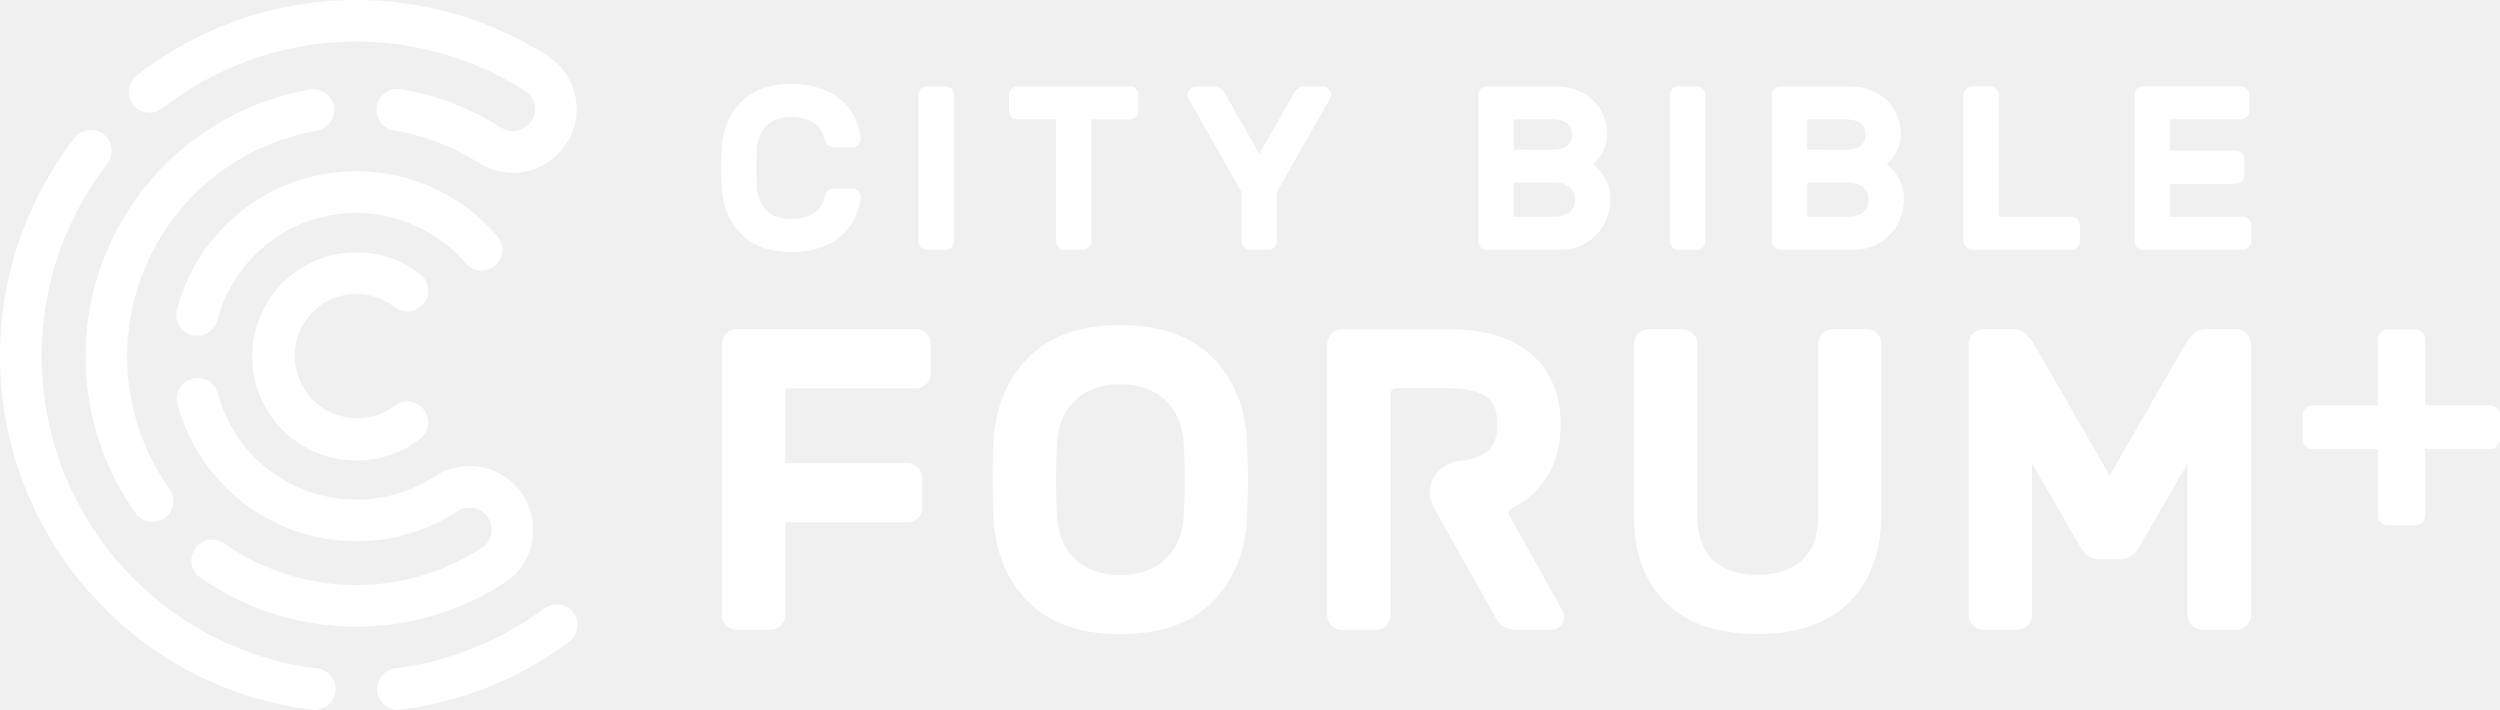
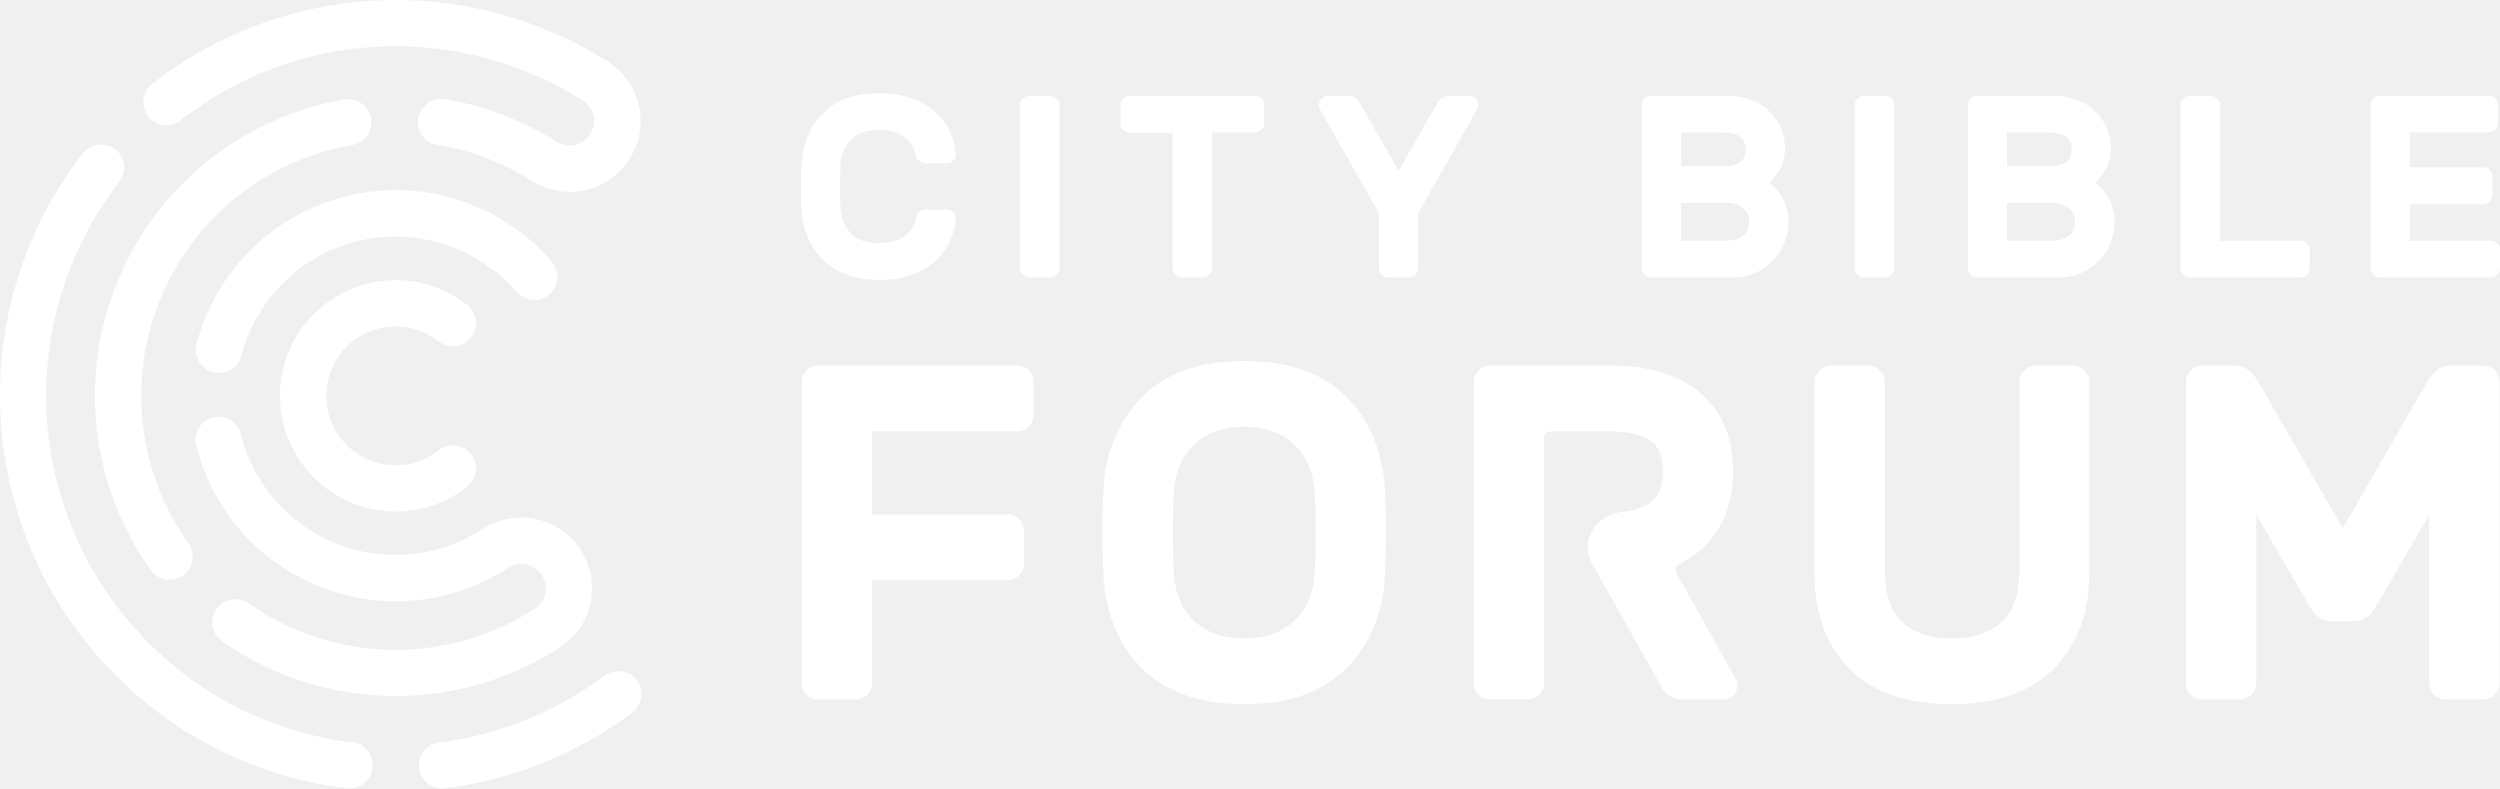
- <svg xmlns="http://www.w3.org/2000/svg" viewBox="0 0 877.31 249.15">
+ <svg xmlns="http://www.w3.org/2000/svg" viewBox="0 0 787.04 248.23">
  <defs>
    <style>.cls-1{fill:#fff;}</style>
  </defs>
  <g id="City_Bible_Forum" data-name="City Bible Forum">
-     <path class="cls-1" d="M187,188.15a22.34,22.34,0,0,0-34.51-20.93,50.36,50.36,0,0,1-76.13-29.34,7.31,7.31,0,0,0-14.13,3.72,65,65,0,0,0,98.24,37.86,7.72,7.72,0,0,1,12,7.22,7.5,7.5,0,0,1-3.37,5.58,80.79,80.79,0,0,1-90.51-1.64,7.31,7.31,0,0,0-8.46,11.92,95.53,95.53,0,0,0,107,1.93A22.12,22.12,0,0,0,187,188.15" />
-     <path class="cls-1" d="M111.6,107.75a21.89,21.89,0,0,1,26.85,0,7.31,7.31,0,0,0,9-11.54,36.54,36.54,0,1,0-27,65.12,38.61,38.61,0,0,0,4.66.29,36.23,36.23,0,0,0,22.31-7.67,7.3,7.3,0,1,0-8.95-11.54,21.92,21.92,0,0,1-26.86-34.64" />
-     <path class="cls-1" d="M156.38,85.57A50.1,50.1,0,0,1,163.12,92a7.31,7.31,0,1,0,11-9.56A65,65,0,0,0,106.81,62.7l-.35.11c-.75.22-1.48.45-2.21.7l-.82.28c-.57.2-1.14.41-1.7.63s-.91.35-1.36.54l-1.12.47c-.66.28-1.31.58-2,.88l-.51.24a64.89,64.89,0,0,0-34.66,42.12,7.31,7.31,0,0,0,5.24,8.91,7.28,7.28,0,0,0,8.91-5.24,49.94,49.94,0,0,1,3.22-8.84c.13-.2.25-.39.36-.6A50.21,50.21,0,0,1,97.2,83.1a49.64,49.64,0,0,1,8-4.34l.43-.18c.49-.21,1-.4,1.48-.59l.94-.35,1-.34c.47-.16.93-.31,1.41-.45l.54-.16c.61-.17,1.21-.34,1.81-.49l.19,0a50.25,50.25,0,0,1,42.71,9,7.06,7.06,0,0,0,.65.4" />
-     <path class="cls-1" d="M111.43,45.81A7.31,7.31,0,0,0,109,31.4,95,95,0,0,0,47.63,180.13a7.3,7.3,0,1,0,11.88-8.49A80.38,80.38,0,0,1,111.43,45.81" />
-     <path class="cls-1" d="M111.44,234.59a109.21,109.21,0,0,1-64.38-31.38A110.47,110.47,0,0,1,37.7,57.42a7.31,7.31,0,0,0-11.54-9,125.09,125.09,0,0,0,10.58,165.1,123.77,123.77,0,0,0,72.91,35.54c.3,0,.61.05.9.05a7.31,7.31,0,0,0,.89-14.56" />
-     <path class="cls-1" d="M201.25,215A7.29,7.29,0,0,0,191,213.52a110.27,110.27,0,0,1-52.2,21,7.3,7.3,0,0,0,.89,14.55,7,7,0,0,0,.92-.05,124.79,124.79,0,0,0,59.14-23.85A7.29,7.29,0,0,0,201.25,215" />
-     <path class="cls-1" d="M57,38A110.43,110.43,0,0,1,184.2,31.82a7.62,7.62,0,0,1,3.52,5.63,7.38,7.38,0,0,1-2.14,6.12l-.25.25a7.65,7.65,0,0,1-9.58.91,94,94,0,0,0-35.13-13.39,7.3,7.3,0,1,0-2.4,14.41,79.73,79.73,0,0,1,29.71,11.32,22.64,22.64,0,0,0,12.13,3.56,22,22,0,0,0,15.63-6.5l.24-.25A22.18,22.18,0,0,0,192,19.49a125,125,0,0,0-144,7A7.3,7.3,0,0,0,57,38" />
-     <path class="cls-1" d="M325.06,117a5,5,0,0,0-3.62-1.52H258.5a5.19,5.19,0,0,0-5.15,5.15v95.22A5.19,5.19,0,0,0,258.5,221h11.94a5.19,5.19,0,0,0,5.14-5.14V183.3h42.91a5.21,5.21,0,0,0,5.15-5.15V167.69a5.21,5.21,0,0,0-5.15-5.15H275.58V136.28h45.86a5.19,5.19,0,0,0,5.14-5.15V120.67a5,5,0,0,0-1.52-3.63Z" />
-     <path class="cls-1" d="M370.87,156c.38-6.63,2.56-11.88,6.49-15.58s9.25-5.57,15.78-5.57,11.85,1.88,15.78,5.57,6.12,9,6.5,15.61c.19,2.44.29,6.58.29,12.29s-.1,10-.3,12.46c-.37,6.63-2.56,11.85-6.48,15.5s-9.25,5.51-15.79,5.51-11.85-1.85-15.79-5.51-6.1-8.87-6.47-15.48c-.2-4.86-.3-9.06-.3-12.48s.1-7.48.29-12.32m54.65-30.51h0c-7.47-7.56-18.36-11.4-32.38-11.4s-24.91,3.86-32.38,11.48-11.52,17.54-12.12,29.58c-.2,4.5-.3,8.48-.3,11.84,0,4.44.1,9.36.3,14.65.6,12,4.68,22,12.13,29.51s18.35,11.4,32.37,11.4,24.91-3.84,32.38-11.4,11.52-17.48,12.12-29.52c.2-5.36.3-10.28.3-14.64,0-3.33-.1-7.21-.3-11.84C437,143,433,133,425.52,125.45" />
-     <path class="cls-1" d="M658.64,117a5,5,0,0,0-3.62-1.52H643.23a5.19,5.19,0,0,0-5.15,5.15v59.69c0,7.39-1.9,12.85-5.66,16.23s-9.08,5.16-15.73,5.16-11.87-1.74-15.56-5.15-5.53-8.84-5.53-16.24V120.67a5.19,5.19,0,0,0-5.14-5.15H578.52a5.19,5.19,0,0,0-5.15,5.15V181.1c0,12.74,3.74,22.94,11.11,30.31s18.2,11.09,32.21,11.09,24.76-3.75,32.22-11.17,11.25-17.58,11.25-30.23V120.67a5,5,0,0,0-1.52-3.63Z" />
-     <path class="cls-1" d="M788.31,117a5,5,0,0,0-3.63-1.52h-10a6.62,6.62,0,0,0-4.53,1.4,19.67,19.67,0,0,0-2.74,3l-27.08,47-27.07-47a20.54,20.54,0,0,0-2.74-3,6.66,6.66,0,0,0-4.53-1.4H696a5.19,5.19,0,0,0-5.15,5.15v95.22A5.19,5.19,0,0,0,696,221h11.94a5.19,5.19,0,0,0,5.15-5.14V162.61l17,29.44c1.79,2.8,4,4.22,6.44,4.22h7.67c2.47,0,4.64-1.42,6.46-4.27l17-29.39v53.28a5.19,5.19,0,0,0,5.15,5.14h11.94a5.19,5.19,0,0,0,5.15-5.14V120.67a5,5,0,0,0-1.52-3.63" />
-     <path class="cls-1" d="M268.9,44.18c2-2,4.84-3.09,8.52-3.09s6.51.77,8.44,2.29a8.84,8.84,0,0,1,3.48,5.54,3.16,3.16,0,0,0,1.18,2,3.27,3.27,0,0,0,2,.72H299a3.07,3.07,0,0,0,2.16-.81,2.66,2.66,0,0,0,.81-2.21,20.24,20.24,0,0,0-3-9.21,20,20,0,0,0-8.13-7.19,29.34,29.34,0,0,0-13.39-2.76c-7.3,0-13.12,2.1-17.3,6.25s-6.49,9.68-6.93,16.51c-.1,2.67-.16,4.91-.16,6.72s.06,4.05.16,6.74c.44,6.81,2.77,12.36,6.93,16.49s10,6.25,17.3,6.25a29.19,29.19,0,0,0,13.39-2.76,19.88,19.88,0,0,0,8.13-7.19,20.2,20.2,0,0,0,3-9.19,2.68,2.68,0,0,0-.81-2.23,3.07,3.07,0,0,0-2.16-.82h-6.45a3.09,3.09,0,0,0-2,.75,3.2,3.2,0,0,0-1.12,2,8.78,8.78,0,0,1-3.51,5.54c-2,1.53-4.82,2.3-8.49,2.3s-6.54-1-8.52-3.09a12.42,12.42,0,0,1-3.31-8.14c-.11-2.64-.16-4.85-.16-6.65s.05-4,.16-6.64a12.42,12.42,0,0,1,3.31-8.15" />
-     <path class="cls-1" d="M331.73,30.29h-6.45a3,3,0,0,0-3,3V84.68a2.86,2.86,0,0,0,.88,2.09,2.84,2.84,0,0,0,2.09.89h6.45a3,3,0,0,0,3-3V33.26a3,3,0,0,0-3-3" />
-     <path class="cls-1" d="M396.45,30.29h-39.4a3,3,0,0,0-3,3v5.65A2.9,2.9,0,0,0,355,41a2.87,2.87,0,0,0,2.1.88h13.5V84.68a2.86,2.86,0,0,0,.88,2.09,2.84,2.84,0,0,0,2.09.89H380a2.89,2.89,0,0,0,2.1-.89,2.86,2.86,0,0,0,.87-2.09V41.89h13.51a3,3,0,0,0,3-3V33.26a2.84,2.84,0,0,0-.88-2.09,2.88,2.88,0,0,0-2.09-.88" />
-     <path class="cls-1" d="M464.14,30.29h-6a4.15,4.15,0,0,0-2.71.86,4.82,4.82,0,0,0-1.35,1.54L441.94,54,429.78,32.73a4.9,4.9,0,0,0-1.38-1.58,4.15,4.15,0,0,0-2.71-.86h-6a3,3,0,0,0-3,3,2.41,2.41,0,0,0,.27,1.13l18.75,33V84.68a3,3,0,0,0,3,3h6.37a2.84,2.84,0,0,0,2.09-.89,2.86,2.86,0,0,0,.88-2.09V67.39l18.78-33a2.49,2.49,0,0,0,.25-1.09,2.84,2.84,0,0,0-.89-2.09,2.86,2.86,0,0,0-2.09-.88" />
-     <path class="cls-1" d="M552.71,70.11a5.38,5.38,0,0,1-1.83,4.32c-1.24,1.08-3.19,1.62-5.78,1.62H531.2v-12h13.9a8.61,8.61,0,0,1,5.71,1.68,5.36,5.36,0,0,1,1.9,4.34M531.2,52.5V41.88h13.26c2.5,0,4.35.46,5.5,1.35a4.64,4.64,0,0,1,1.63,4,4.67,4.67,0,0,1-1.63,4c-1.15.88-3,1.34-5.5,1.34Zm27.87,5.1A16.57,16.57,0,0,0,562,54.14a13,13,0,0,0,2-7.35,16.74,16.74,0,0,0-1.88-7.53A15.87,15.87,0,0,0,556,32.88a20.3,20.3,0,0,0-10.73-2.59H521.78a2.9,2.9,0,0,0-2.1.88,2.86,2.86,0,0,0-.88,2.09V84.68a3,3,0,0,0,3,3h25.3a17.93,17.93,0,0,0,9.67-2.55A17.06,17.06,0,0,0,563,78.5a17.92,17.92,0,0,0,2.12-8.39,15.15,15.15,0,0,0-2-7.86,16.88,16.88,0,0,0-4-4.65" />
-     <path class="cls-1" d="M595.48,30.29H589a2.92,2.92,0,0,0-2.1.88,2.87,2.87,0,0,0-.87,2.09V84.68a3,3,0,0,0,3,3h6.45a2.89,2.89,0,0,0,2.1-.89,2.86,2.86,0,0,0,.87-2.09V33.26a3,3,0,0,0-3-3" />
-     <path class="cls-1" d="M655.69,70.11a5.38,5.38,0,0,1-1.82,4.32c-1.25,1.08-3.2,1.62-5.79,1.62h-13.9v-12h13.9a8.61,8.61,0,0,1,5.71,1.68,5.36,5.36,0,0,1,1.9,4.34M634.18,52.5V41.88h13.26c2.5,0,4.36.46,5.51,1.35a4.67,4.67,0,0,1,1.63,4,4.7,4.7,0,0,1-1.63,4c-1.15.88-3,1.34-5.51,1.34Zm27.87,5.1a16.28,16.28,0,0,0,3-3.46,13,13,0,0,0,2-7.35,16.74,16.74,0,0,0-1.88-7.53A15.9,15.9,0,0,0,659,32.88a20.36,20.36,0,0,0-10.74-2.59H624.76a2.9,2.9,0,0,0-2.1.88,2.86,2.86,0,0,0-.88,2.09V84.68a3,3,0,0,0,3,3h25.31a18,18,0,0,0,9.67-2.55A17.1,17.1,0,0,0,666,78.5a17.93,17.93,0,0,0,2.13-8.39,15.15,15.15,0,0,0-2-7.86,16.88,16.88,0,0,0-4.05-4.65" />
-     <path class="cls-1" d="M726.87,76.05H701.43V33.26a3,3,0,0,0-3-3H692a2.93,2.93,0,0,0-2.1.89,2.86,2.86,0,0,0-.87,2.09V84.68a3,3,0,0,0,3,3h34.86a3,3,0,0,0,3-3V79a3,3,0,0,0-3-3" />
-     <path class="cls-1" d="M789.08,76.93h0a2.9,2.9,0,0,0-2.1-.88H761.46V64.49H784.6a2.87,2.87,0,0,0,2.09-.87,2.93,2.93,0,0,0,.88-2.11V55.87a3,3,0,0,0-3-3H761.46v-11h24.89a3,3,0,0,0,3-3V33.26a3,3,0,0,0-3-3H752a2.92,2.92,0,0,0-2.1.88,2.86,2.86,0,0,0-.87,2.09V84.68a3,3,0,0,0,3,3H787a3,3,0,0,0,3-3V79a2.9,2.9,0,0,0-.88-2.1" />
-     <path class="cls-1" d="M548.38,214.43,529.71,181a1.93,1.93,0,0,1,.83-2.7A30,30,0,0,0,542.44,168c3.45-5.23,5.21-11.62,5.21-19,0-10.42-3.41-18.7-10.13-24.61h0c-6.68-5.87-16.31-8.84-28.63-8.84h-38a5.19,5.19,0,0,0-5.14,5.15v95.17a5,5,0,0,0,1,3.08,5.11,5.11,0,0,0,4.15,2.12H482.8a5.21,5.21,0,0,0,5.15-5.15V138.24a2,2,0,0,1,2-2h18.25c5.83,0,10.25,1,13.14,2.83s4.11,5,4.11,9.86-1.37,8.11-4.2,10a19.22,19.22,0,0,1-8.59,2.74,13,13,0,0,0-8,3.85,10.48,10.48,0,0,0-1.6,12.44l21.6,38.41A7.83,7.83,0,0,0,532,221h12.53a4.46,4.46,0,0,0,4.41-4.42,4.9,4.9,0,0,0-.59-2.19" />
-     <path class="cls-1" d="M851.07,180.93a3.5,3.5,0,0,1-3.46,3.45h-9.73a3.36,3.36,0,0,1-2.44-1,3.32,3.32,0,0,1-1-2.43V157.62H811.5a3.5,3.5,0,0,1-3.46-3.45v-8.45a3.5,3.5,0,0,1,3.46-3.46h22.92V119.08a3.48,3.48,0,0,1,3.46-3.45h9.73a3.5,3.5,0,0,1,3.46,3.45v23.18h22.79a3.48,3.48,0,0,1,3.45,3.46v8.45a3.48,3.48,0,0,1-3.45,3.45H851.07Z" />
+     <path class="cls-1" d="M186.27,187.46a22.26,22.26,0,0,0-34.39-20.86A50.17,50.17,0,0,1,76,137.38,7.28,7.28,0,1,0,62,141.08a64.73,64.73,0,0,0,97.88,37.72A7.69,7.69,0,0,1,171.78,186a7.44,7.44,0,0,1-3.35,5.56,80.5,80.5,0,0,1-90.18-1.63,7.28,7.28,0,0,0-8.43,11.87,95.16,95.16,0,0,0,106.61,1.92,22,22,0,0,0,9.84-16.25" />
+     <path class="cls-1" d="M111.18,107.35a21.84,21.84,0,0,1,26.77,0,7.28,7.28,0,1,0,8.92-11.5,36.41,36.41,0,1,0,0,57.53,7.28,7.28,0,1,0-8.92-11.5,21.84,21.84,0,0,1-26.77-34.52" />
+     <path class="cls-1" d="M155.8,85.26a49.71,49.71,0,0,1,6.72,6.44,7.28,7.28,0,1,0,11-9.52,64.78,64.78,0,0,0-67.11-19.71l-.35.11c-.74.22-1.48.45-2.21.7l-.81.28-1.7.62q-.67.25-1.35.54l-1.12.47c-.65.28-1.3.58-1.95.88l-.49.24a64.61,64.61,0,0,0-34.54,42A7.28,7.28,0,1,0,76,111.93a49.61,49.61,0,0,1,3.21-8.81c.12-.2.24-.39.35-.6A50,50,0,0,1,96.84,82.8a51,51,0,0,1,8-4.34l.43-.17,1.47-.59.94-.34,1-.34q.7-.24,1.41-.45l.54-.16c.6-.17,1.21-.34,1.81-.49l.18,0a50.06,50.06,0,0,1,42.55,9c.21.16.44.27.65.41" />
+     <path class="cls-1" d="M111,45.64a7.28,7.28,0,0,0-2.44-14.35A94.64,94.64,0,0,0,47.44,179.47a7.3,7.3,0,0,0,5.93,3.05A7.28,7.28,0,0,0,59.29,171,80.09,80.09,0,0,1,111,45.64" />
+     <path class="cls-1" d="M111,233.73a108.89,108.89,0,0,1-64.14-31.27A110.07,110.07,0,0,1,37.56,57.21a7.28,7.28,0,0,0-11.5-8.93A124.65,124.65,0,0,0,36.6,212.78a123.38,123.38,0,0,0,72.65,35.4,6.79,6.79,0,0,0,.9,0,7.28,7.28,0,0,0,.87-14.5" />
+     <path class="cls-1" d="M200.51,214.2a7.28,7.28,0,0,0-10.19-1.47,109.8,109.8,0,0,1-52,21,7.27,7.27,0,0,0,.9,14.49,6.94,6.94,0,0,0,.91-.05A124.22,124.22,0,0,0,199,224.38a7.27,7.27,0,0,0,1.47-10.18" />
+     <path class="cls-1" d="M56.83,37.86A110,110,0,0,1,183.52,31.7,7.67,7.67,0,0,1,187,37.31a7.4,7.4,0,0,1-2.14,6.1l-.25.25a7.63,7.63,0,0,1-9.55.91,93.49,93.49,0,0,0-35-13.35,7.28,7.28,0,0,0-2.38,14.37,79.2,79.2,0,0,1,29.6,11.27,22.52,22.52,0,0,0,12.08,3.55A21.93,21.93,0,0,0,195,53.93l.25-.25a22.1,22.1,0,0,0-3.88-34.26,124.56,124.56,0,0,0-143.47,7,7.28,7.28,0,0,0,9,11.46" />
+     <path class="cls-1" d="M323.86,116.61a4.93,4.93,0,0,0-3.61-1.51H257.54a4.93,4.93,0,0,0-3.61,1.51,5,5,0,0,0-1.51,3.62v94.86a5.17,5.17,0,0,0,5.12,5.13h11.9a5.19,5.19,0,0,0,5.13-5.13V182.63h42.74a5.19,5.19,0,0,0,5.13-5.13V167.07a5.19,5.19,0,0,0-5.13-5.13H274.57V135.78h45.68a5.17,5.17,0,0,0,5.13-5.13V120.23a4.93,4.93,0,0,0-1.52-3.61Z" />
+     <path class="cls-1" d="M369.5,155.39c.37-6.61,2.55-11.83,6.47-15.52s9.21-5.55,15.72-5.55,11.8,1.87,15.73,5.55,6.09,8.91,6.46,15.55c.19,2.43.29,6.55.29,12.24s-.1,10-.3,12.41c-.36,6.61-2.54,11.81-6.45,15.44s-9.22,5.5-15.73,5.5-11.81-1.85-15.73-5.5-6.09-8.83-6.46-15.42c-.19-4.83-.29-9-.29-12.43s.1-7.45.29-12.27M423.94,125h0c-7.44-7.54-18.28-11.36-32.25-11.36s-24.82,3.85-32.26,11.44S348,142.55,347.35,154.54c-.19,4.48-.3,8.45-.3,11.8,0,4.42.11,9.33.3,14.6.6,12,4.67,21.87,12.08,29.39s18.29,11.36,32.26,11.36,24.81-3.82,32.25-11.36,11.48-17.41,12.09-29.41c.19-5.34.29-10.24.29-14.58,0-3.32-.1-7.18-.3-11.81-.6-12.08-4.66-22-12.08-29.54" />
+     <path class="cls-1" d="M656.21,116.61a4.94,4.94,0,0,0-3.62-1.51H640.84a4.91,4.91,0,0,0-3.6,1.51,5,5,0,0,0-1.52,3.62V179.7c0,7.36-1.9,12.8-5.64,16.17S621,201,614.42,201s-11.84-1.73-15.51-5.13-5.51-8.82-5.51-16.18V120.23a5.16,5.16,0,0,0-5.12-5.13h-11.9a5.17,5.17,0,0,0-5.13,5.13v60.2c0,12.7,3.72,22.86,11.06,30.2s18.14,11.06,32.11,11.06,24.65-3.75,32.1-11.14,11.21-17.52,11.21-30.12v-60.2a4.93,4.93,0,0,0-1.52-3.61Z" />
+     <path class="cls-1" d="M785.39,116.61a4.93,4.93,0,0,0-3.61-1.51h-10a6.6,6.6,0,0,0-4.51,1.39,20.05,20.05,0,0,0-2.73,3l-27,46.83-27-46.83a20.38,20.38,0,0,0-2.72-3,6.63,6.63,0,0,0-4.52-1.39h-10a4.91,4.91,0,0,0-3.6,1.51,5,5,0,0,0-1.52,3.62v94.86a5.17,5.17,0,0,0,5.12,5.13h11.9a5.19,5.19,0,0,0,5.13-5.13V162l17,29.32c1.78,2.79,3.94,4.21,6.4,4.21h7.65c2.46,0,4.62-1.42,6.43-4.25L764.76,162v53.07a5.17,5.17,0,0,0,5.13,5.13h11.89a5.19,5.19,0,0,0,5.13-5.13V120.23a5,5,0,0,0-1.52-3.62" />
+     <path class="cls-1" d="M267.91,44c2-2,4.82-3.08,8.49-3.08s6.48.77,8.41,2.29a8.83,8.83,0,0,1,3.46,5.51,3.1,3.1,0,0,0,1.18,2,3.19,3.19,0,0,0,2,.73h6.43a3,3,0,0,0,2.14-.82,2.62,2.62,0,0,0,.82-2.2,20.09,20.09,0,0,0-3-9.17,19.62,19.62,0,0,0-8.1-7.17,29.25,29.25,0,0,0-13.33-2.74c-7.29,0-13.08,2.09-17.24,6.22s-6.47,9.65-6.9,16.45q-.16,4-.16,6.7t.16,6.71c.43,6.78,2.76,12.31,6.9,16.43s9.95,6.23,17.24,6.23a29.18,29.18,0,0,0,13.33-2.75,19.67,19.67,0,0,0,8.1-7.16,20,20,0,0,0,3-9.16,2.61,2.61,0,0,0-.8-2.22,3.07,3.07,0,0,0-2.15-.82h-6.43a3,3,0,0,0-2,.75,3.15,3.15,0,0,0-1.12,2,8.72,8.72,0,0,1-3.5,5.52c-2,1.52-4.8,2.29-8.45,2.29s-6.52-1-8.49-3.08a12.4,12.4,0,0,1-3.3-8.11c-.11-2.63-.16-4.83-.16-6.62s.05-4,.16-6.62a12.41,12.41,0,0,1,3.3-8.12" />
+     <path class="cls-1" d="M330.51,30.18h-6.43a2.9,2.9,0,0,0-2.09.88,2.83,2.83,0,0,0-.87,2.08V84.37a3,3,0,0,0,3,3h6.43a3,3,0,0,0,3-3V33.14a3,3,0,0,0-3-3" />
+     <path class="cls-1" d="M395,30.18H355.73a3,3,0,0,0-3,3v5.63a3,3,0,0,0,3,3h13.45V84.37a3,3,0,0,0,3,3h6.42a2.86,2.86,0,0,0,2.09-.87,2.83,2.83,0,0,0,.88-2.09V41.73H395a3,3,0,0,0,3-3V33.14a2.83,2.83,0,0,0-.87-2.08,2.86,2.86,0,0,0-2.09-.88" />
+     <path class="cls-1" d="M462.42,30.18h-5.94a4.23,4.23,0,0,0-2.71.86,4.9,4.9,0,0,0-1.34,1.54L440.3,53.77,428.19,32.61A5,5,0,0,0,426.82,31a4.18,4.18,0,0,0-2.7-.86h-5.94a3,3,0,0,0-3,3,2.45,2.45,0,0,0,.26,1.12l18.69,32.88V84.37a3,3,0,0,0,3,3h6.34a2.86,2.86,0,0,0,2.09-.87,2.91,2.91,0,0,0,.87-2.09V67.14l18.72-32.92a2.41,2.41,0,0,0,.24-1.08,2.8,2.8,0,0,0-.88-2.08,2.86,2.86,0,0,0-2.09-.88" />
+     <path class="cls-1" d="M550.66,69.86a5.39,5.39,0,0,1-1.81,4.3c-1.24,1.07-3.18,1.62-5.77,1.62H529.23V63.86h13.85a8.53,8.53,0,0,1,5.69,1.67,5.35,5.35,0,0,1,1.89,4.33M529.23,52.3V41.73h13.22c2.49,0,4.34.45,5.48,1.34a4.66,4.66,0,0,1,1.63,4A4.66,4.66,0,0,1,547.93,51c-1.14.88-3,1.33-5.48,1.33ZM557,57.39a16.18,16.18,0,0,0,2.94-3.45,12.93,12.93,0,0,0,2-7.32,16.6,16.6,0,0,0-1.87-7.5,15.8,15.8,0,0,0-6.09-6.36,20.28,20.28,0,0,0-10.7-2.58H519.85a3,3,0,0,0-3,3V84.37a3,3,0,0,0,3,3h25.21a17.91,17.91,0,0,0,9.64-2.54,17.07,17.07,0,0,0,6.2-6.58A17.85,17.85,0,0,0,563,69.86,15.17,15.17,0,0,0,561,62a16.76,16.76,0,0,0-4-4.63" />
+     <path class="cls-1" d="M593.28,30.18h-6.43a2.9,2.9,0,0,0-2.09.88,2.83,2.83,0,0,0-.87,2.08V84.37a3,3,0,0,0,3,3h6.43a3,3,0,0,0,3-3V33.14a3,3,0,0,0-3-3" />
+     <path class="cls-1" d="M653.27,69.86a5.39,5.39,0,0,1-1.82,4.3c-1.24,1.07-3.18,1.62-5.76,1.62H631.84V63.86h13.85a8.58,8.58,0,0,1,5.69,1.67,5.35,5.35,0,0,1,1.89,4.33M631.84,52.3V41.73h13.21c2.49,0,4.34.45,5.48,1.34a4.63,4.63,0,0,1,1.63,4A4.63,4.63,0,0,1,650.53,51c-1.14.88-3,1.33-5.48,1.33Zm27.76,5.09a16.18,16.18,0,0,0,2.94-3.45,12.94,12.94,0,0,0,2-7.32,16.87,16.87,0,0,0-1.87-7.5,15.9,15.9,0,0,0-6.1-6.36,20.27,20.27,0,0,0-10.69-2.58h-23.4a2.88,2.88,0,0,0-2.09.88,2.83,2.83,0,0,0-.87,2.08V84.37a3,3,0,0,0,3,3h25.22a17.9,17.9,0,0,0,9.63-2.54,17.07,17.07,0,0,0,6.2-6.58,17.74,17.74,0,0,0,2.12-8.35,15.17,15.17,0,0,0-2-7.84,16.76,16.76,0,0,0-4-4.63" />
+     <path class="cls-1" d="M724.18,75.78H698.84V33.14a3,3,0,0,0-3-3h-6.43a2.9,2.9,0,0,0-2.09.88,2.83,2.83,0,0,0-.87,2.08V84.37a3,3,0,0,0,3,3h34.73a2.86,2.86,0,0,0,2.09-.87,2.83,2.83,0,0,0,.88-2.09V78.74a3,3,0,0,0-3-3" />
+     <path class="cls-1" d="M786.16,76.65h0a2.86,2.86,0,0,0-2.09-.87H758.64V64.26h23.05a3,3,0,0,0,3-3V55.66a3,3,0,0,0-3-3H758.64v-11h24.8a3,3,0,0,0,3-3V33.14a3,3,0,0,0-3-3H749.26a2.91,2.91,0,0,0-2.09.87,2.87,2.87,0,0,0-.87,2.09V84.37a3,3,0,0,0,3,3h34.81a3,3,0,0,0,3-3V78.74a2.88,2.88,0,0,0-.88-2.09" />
+     <path class="cls-1" d="M546.35,213.64l-18.6-33.3a1.93,1.93,0,0,1,.83-2.69,29.86,29.86,0,0,0,11.85-10.31c3.44-5.21,5.19-11.57,5.19-18.92,0-10.38-3.39-18.63-10.09-24.52s-16.25-8.8-28.52-8.8H469.12a5.17,5.17,0,0,0-5.13,5.13V215a5,5,0,0,0,1,3.07,5.1,5.1,0,0,0,4.14,2.11H481a5.19,5.19,0,0,0,5.13-5.13V137.73a2,2,0,0,1,2-1.95h18.17c5.81,0,10.22.95,13.1,2.82s4.1,5,4.1,9.82-1.37,8.08-4.19,10a19.21,19.21,0,0,1-8.56,2.73A12.93,12.93,0,0,0,502.8,165a10.45,10.45,0,0,0-1.6,12.4l21.52,38.27a7.82,7.82,0,0,0,7.34,4.59h12.49a4.44,4.44,0,0,0,4.39-4.39,4.84,4.84,0,0,0-.59-2.19" />
  </g>
</svg>
